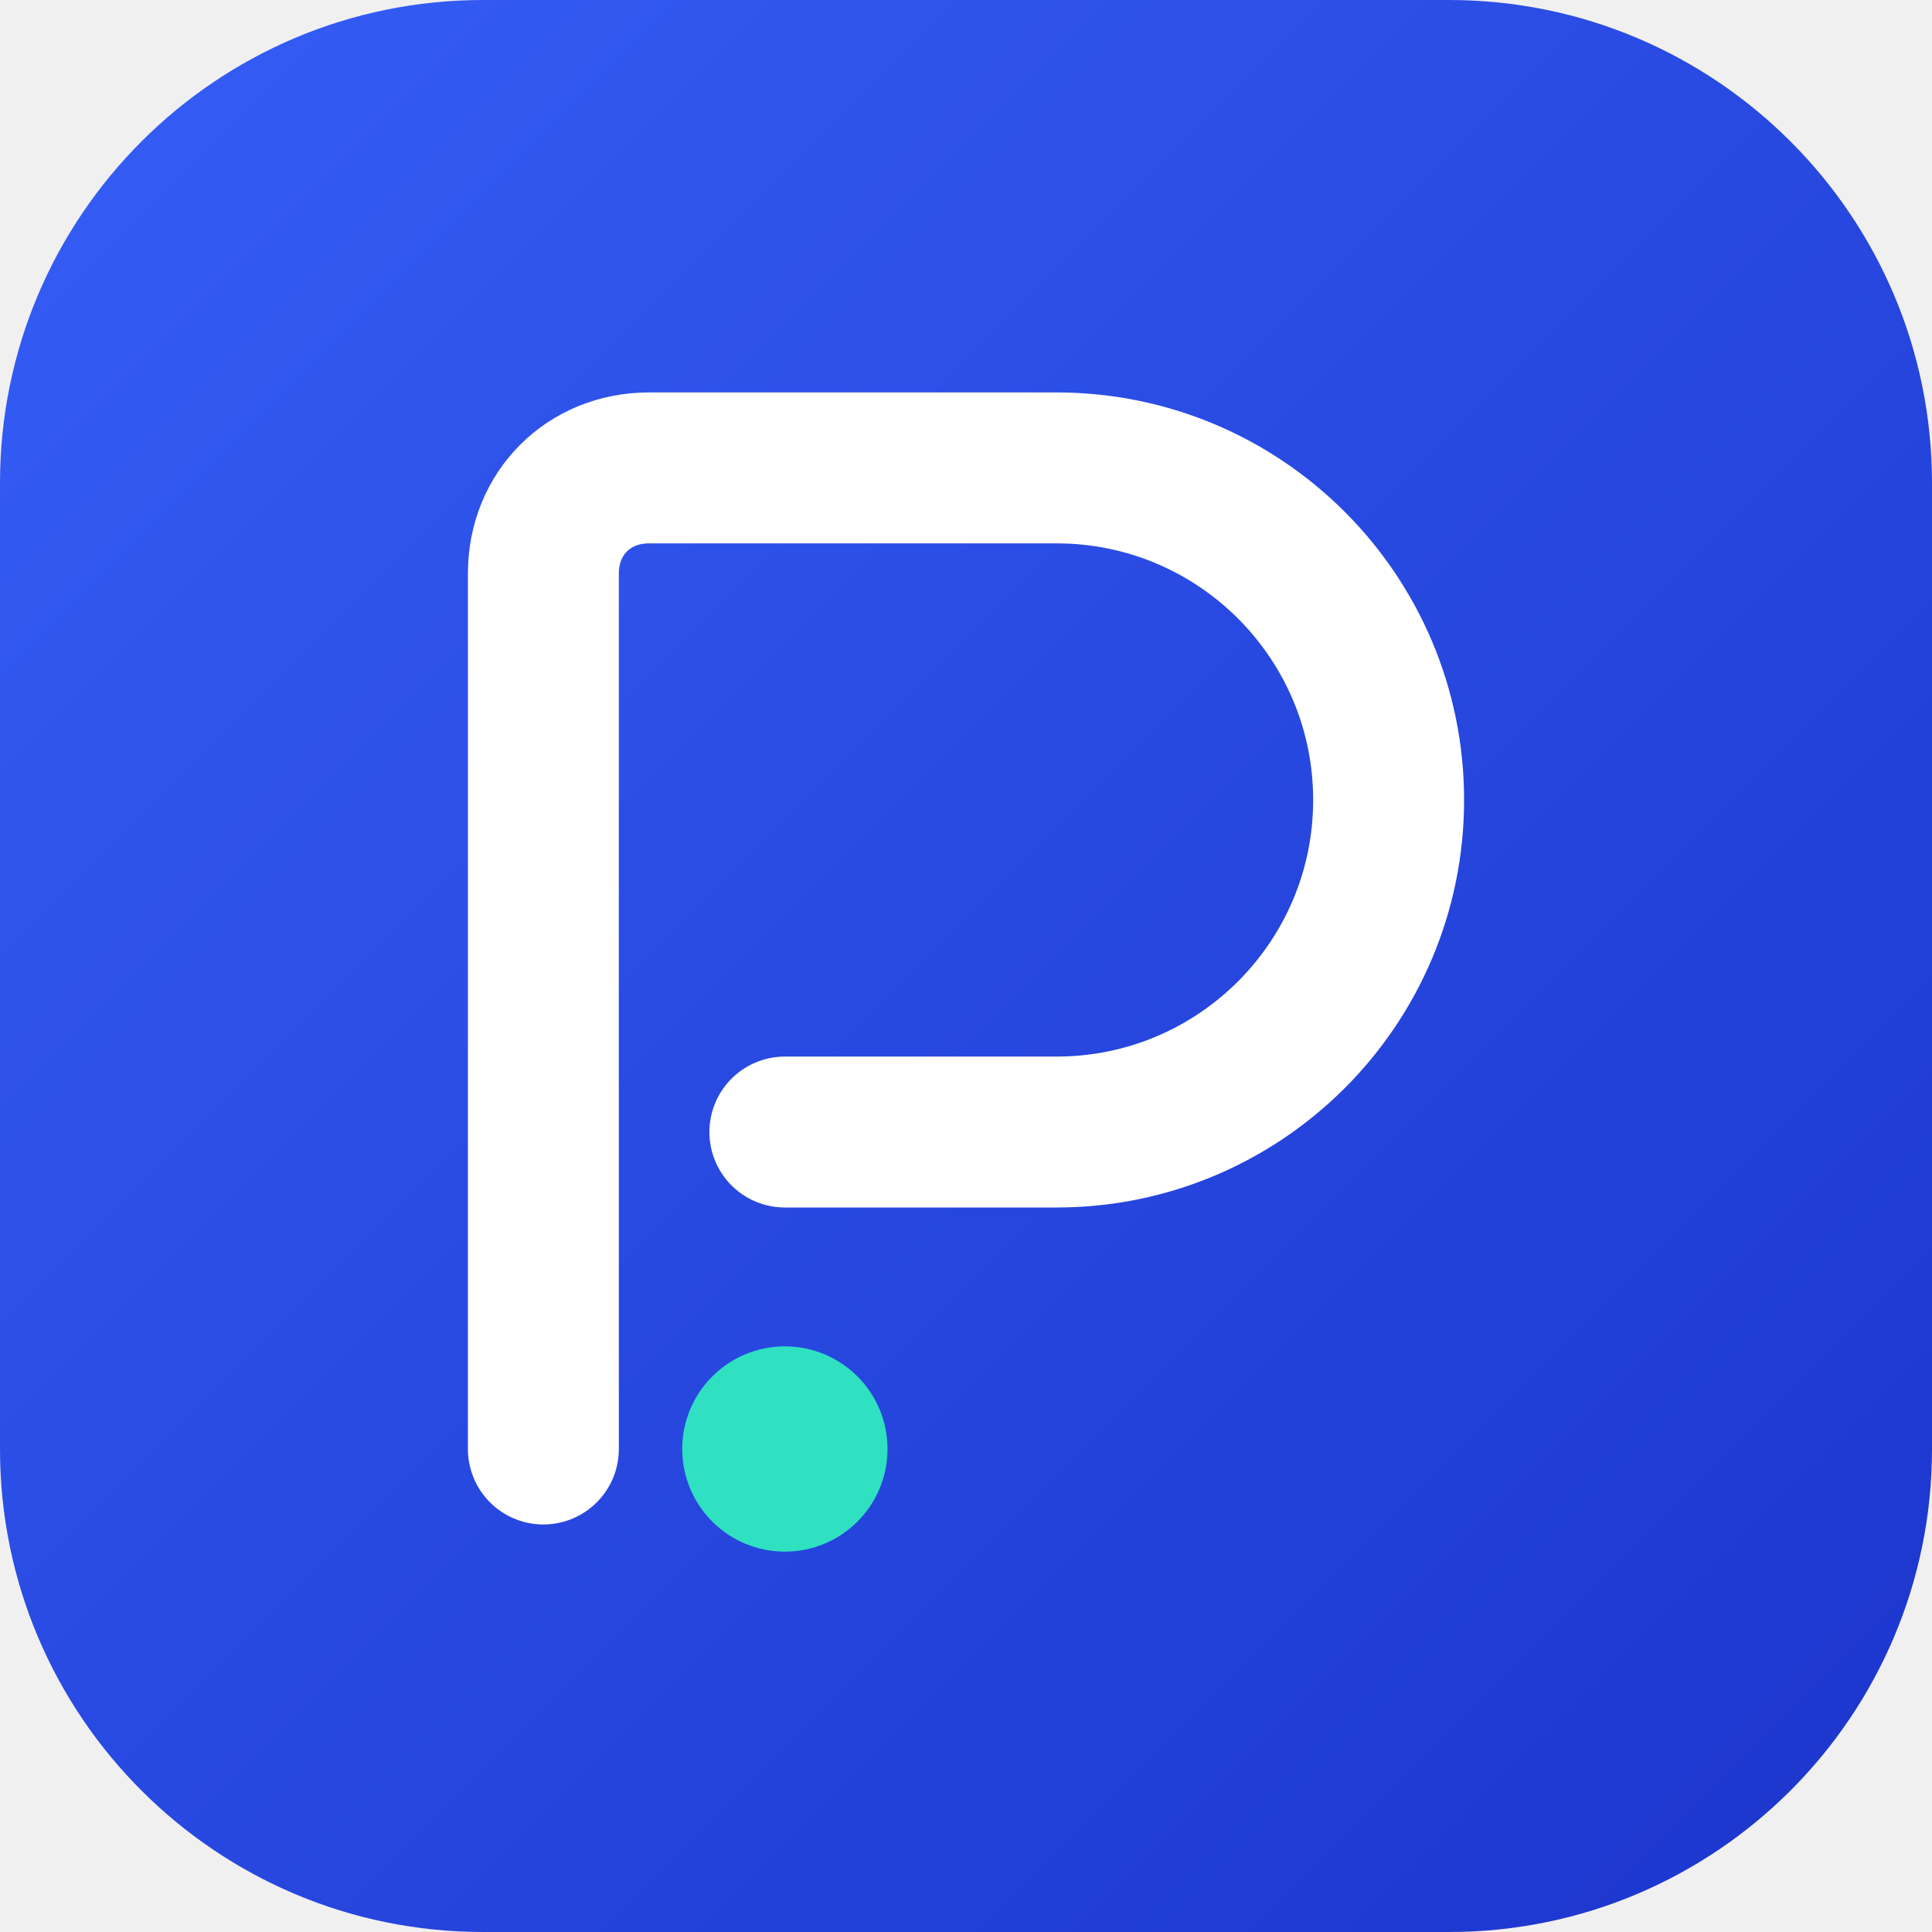
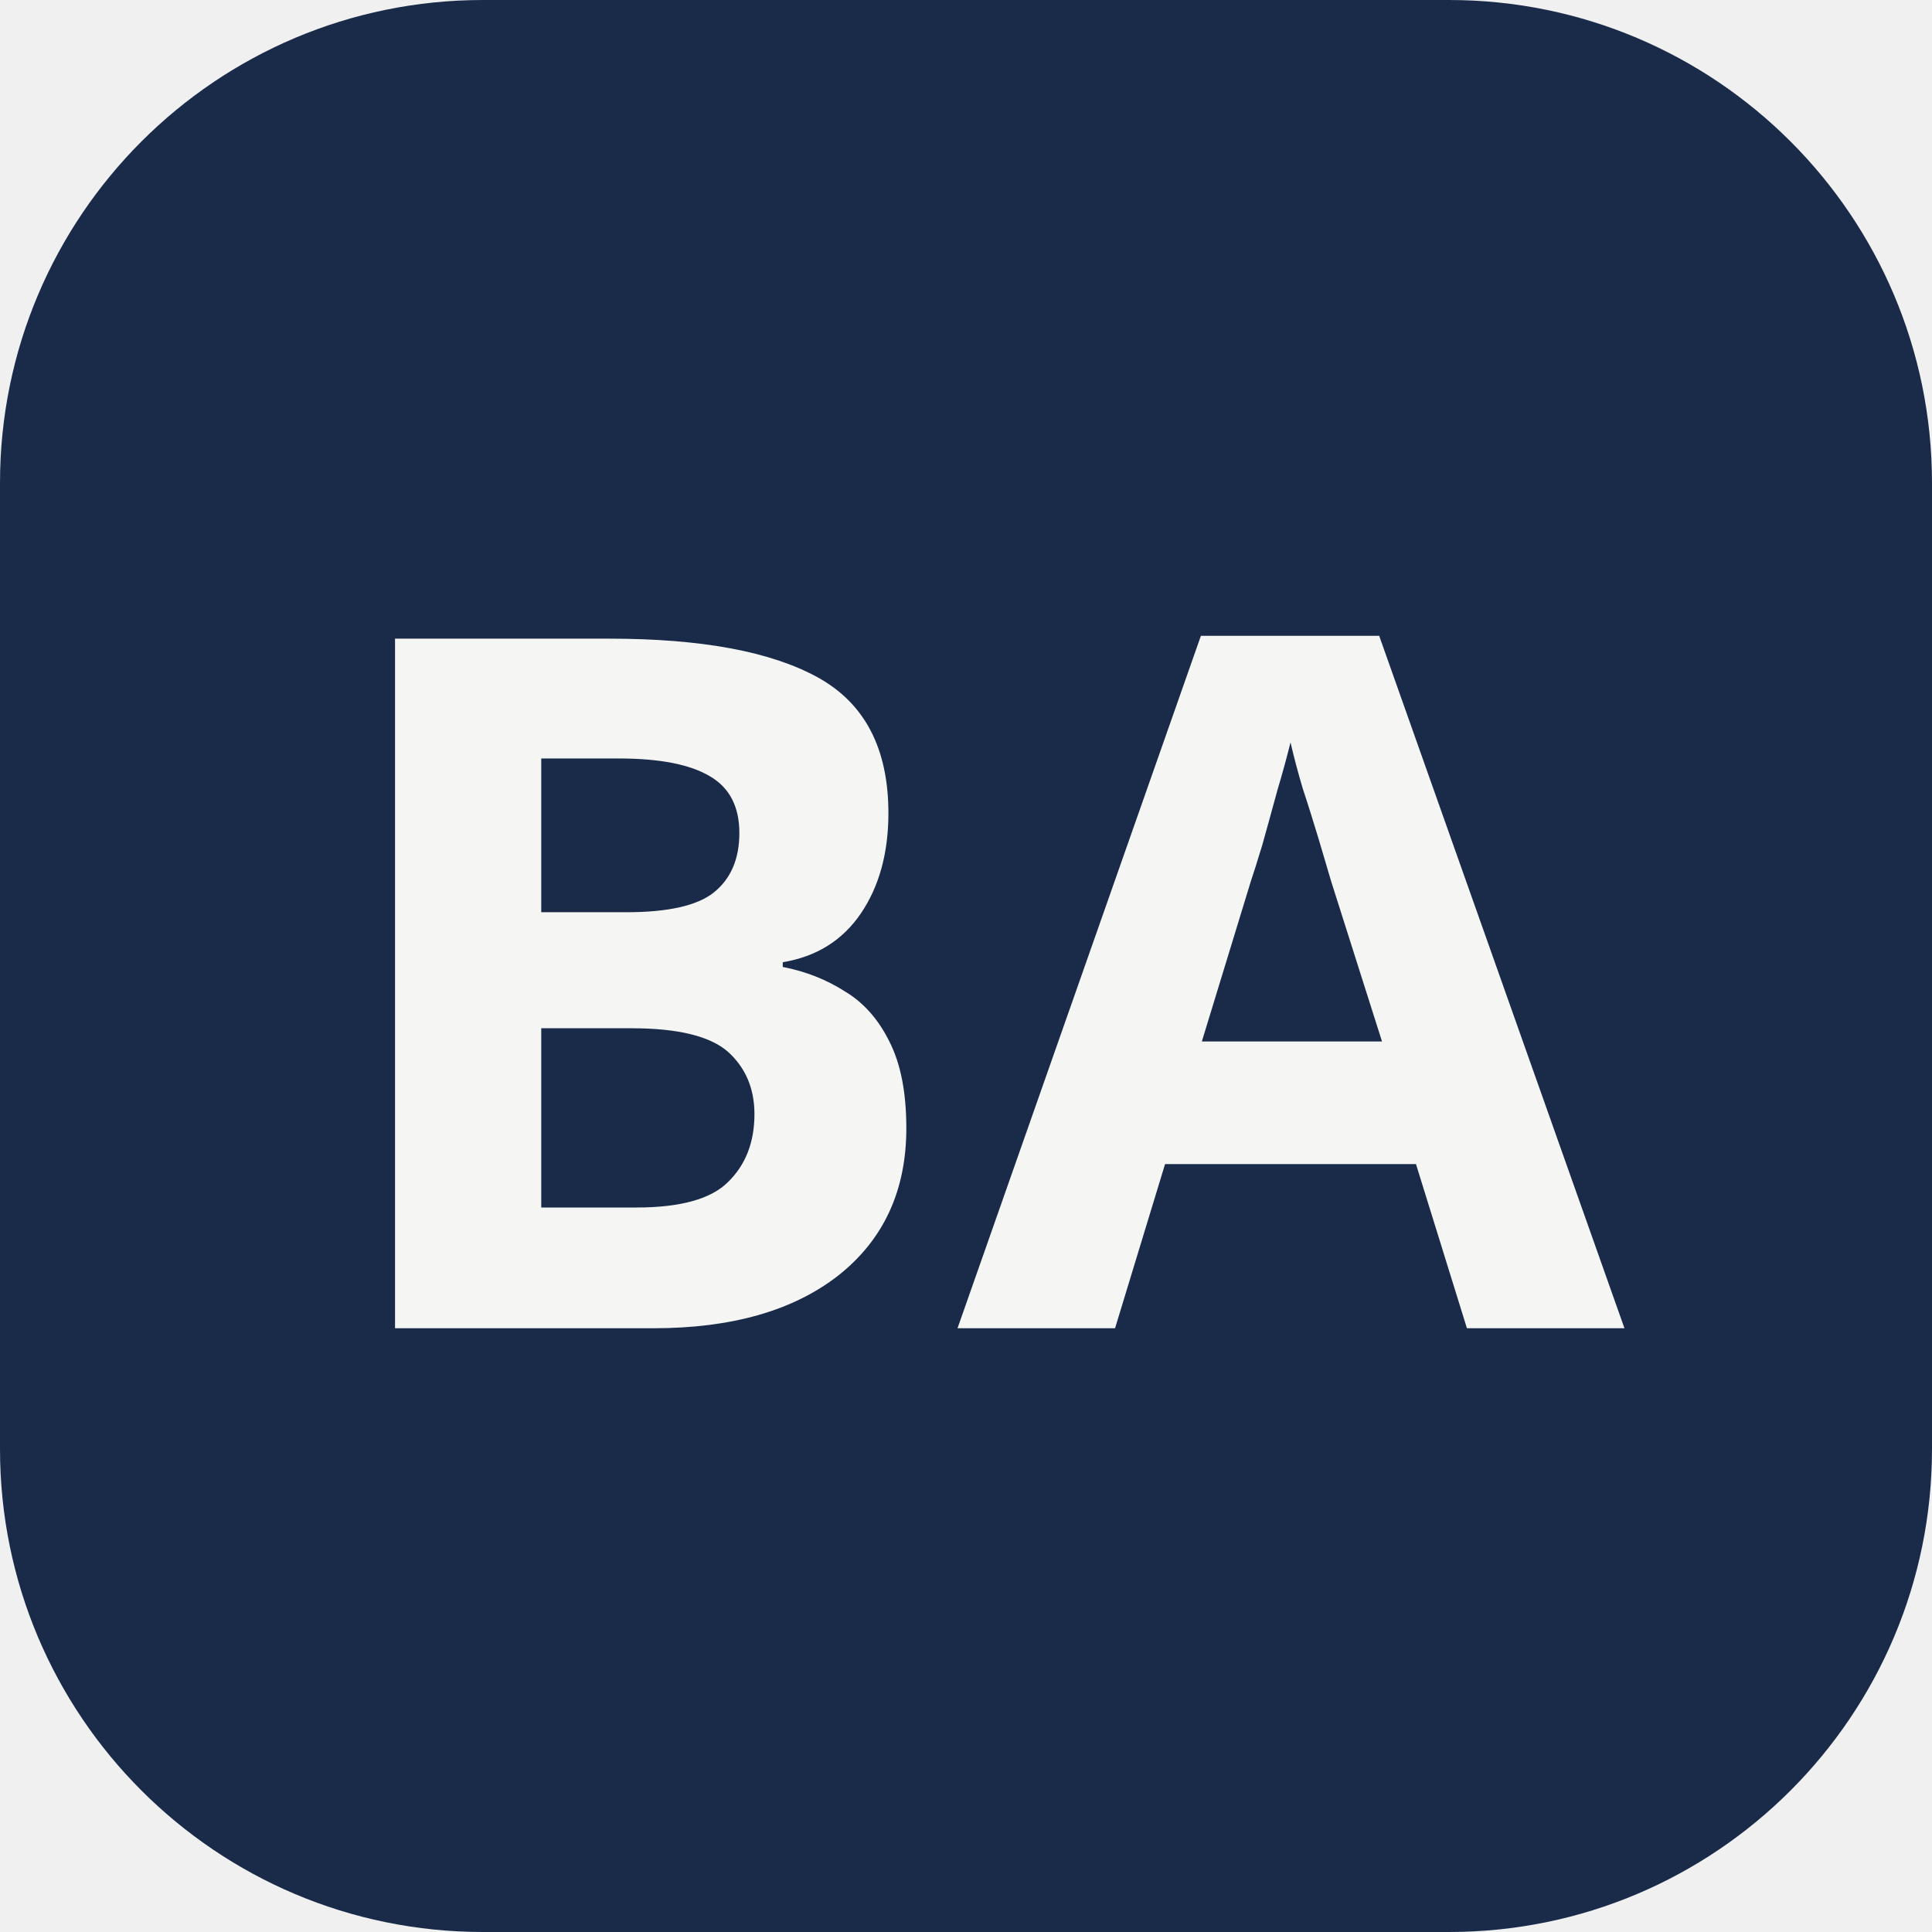
- <svg xmlns="http://www.w3.org/2000/svg" width="64" height="64" viewBox="0 0 64 64">
-   <defs>
-     <linearGradient id="g" x1="0" y1="0" x2="1" y2="1">
-       <stop offset="0" stop-color="#355ef6" />
-       <stop offset="1" stop-color="#1b34cc" />
-     </linearGradient>
-   </defs>
-   <rect width="64" height="64" rx="16" fill="url(#g)" />
-   <path d="M18 48V19c0-2 1.5-3.5 3.5-3.5H35a11 11 0 0 1 0 22h-9" fill="none" stroke="#fff" stroke-width="5" stroke-linecap="round" stroke-linejoin="round" />
-   <circle cx="26" cy="48" r="3.4" fill="#2fe1c1" />
+ <svg xmlns="http://www.w3.org/2000/svg" viewBox="0 0 32 32" fill="none">
+   <rect width="32" height="32" rx="8" fill="#1a2b4a" />
+   <text x="16" y="22" text-anchor="middle" font-family="system-ui, sans-serif" font-weight="700" font-size="16" fill="#f5f5f4">BA</text>
</svg>
